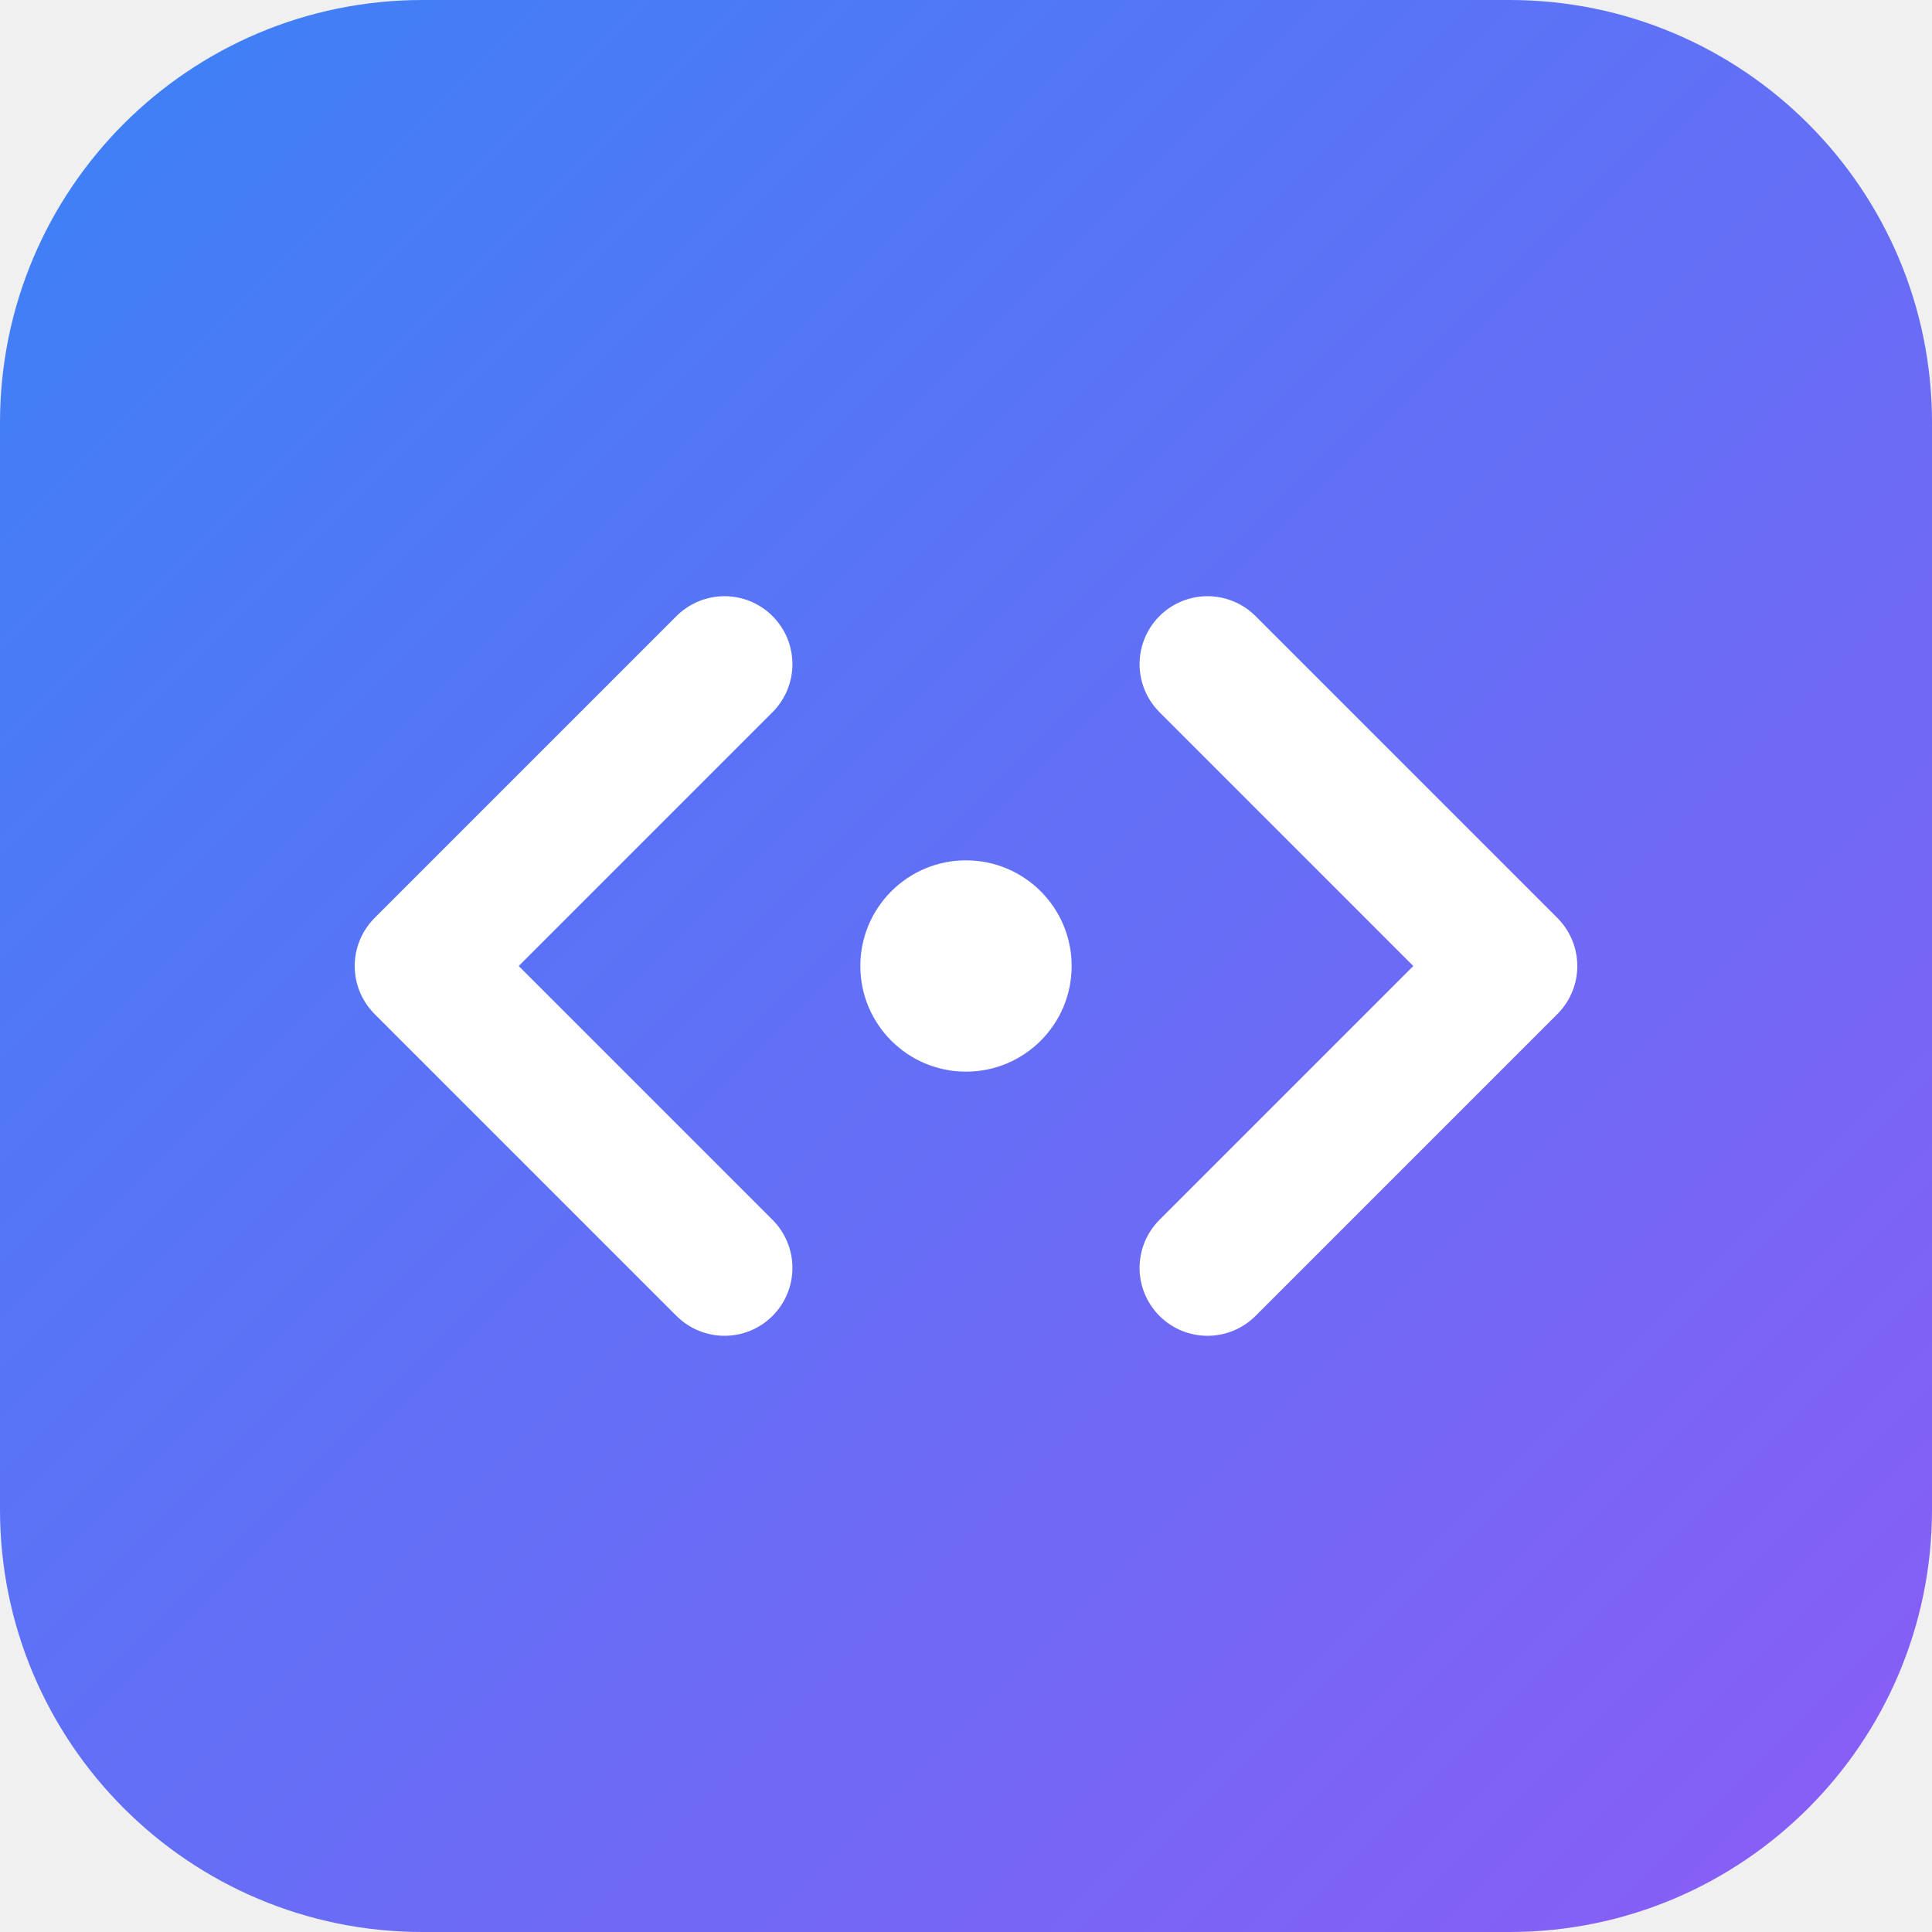
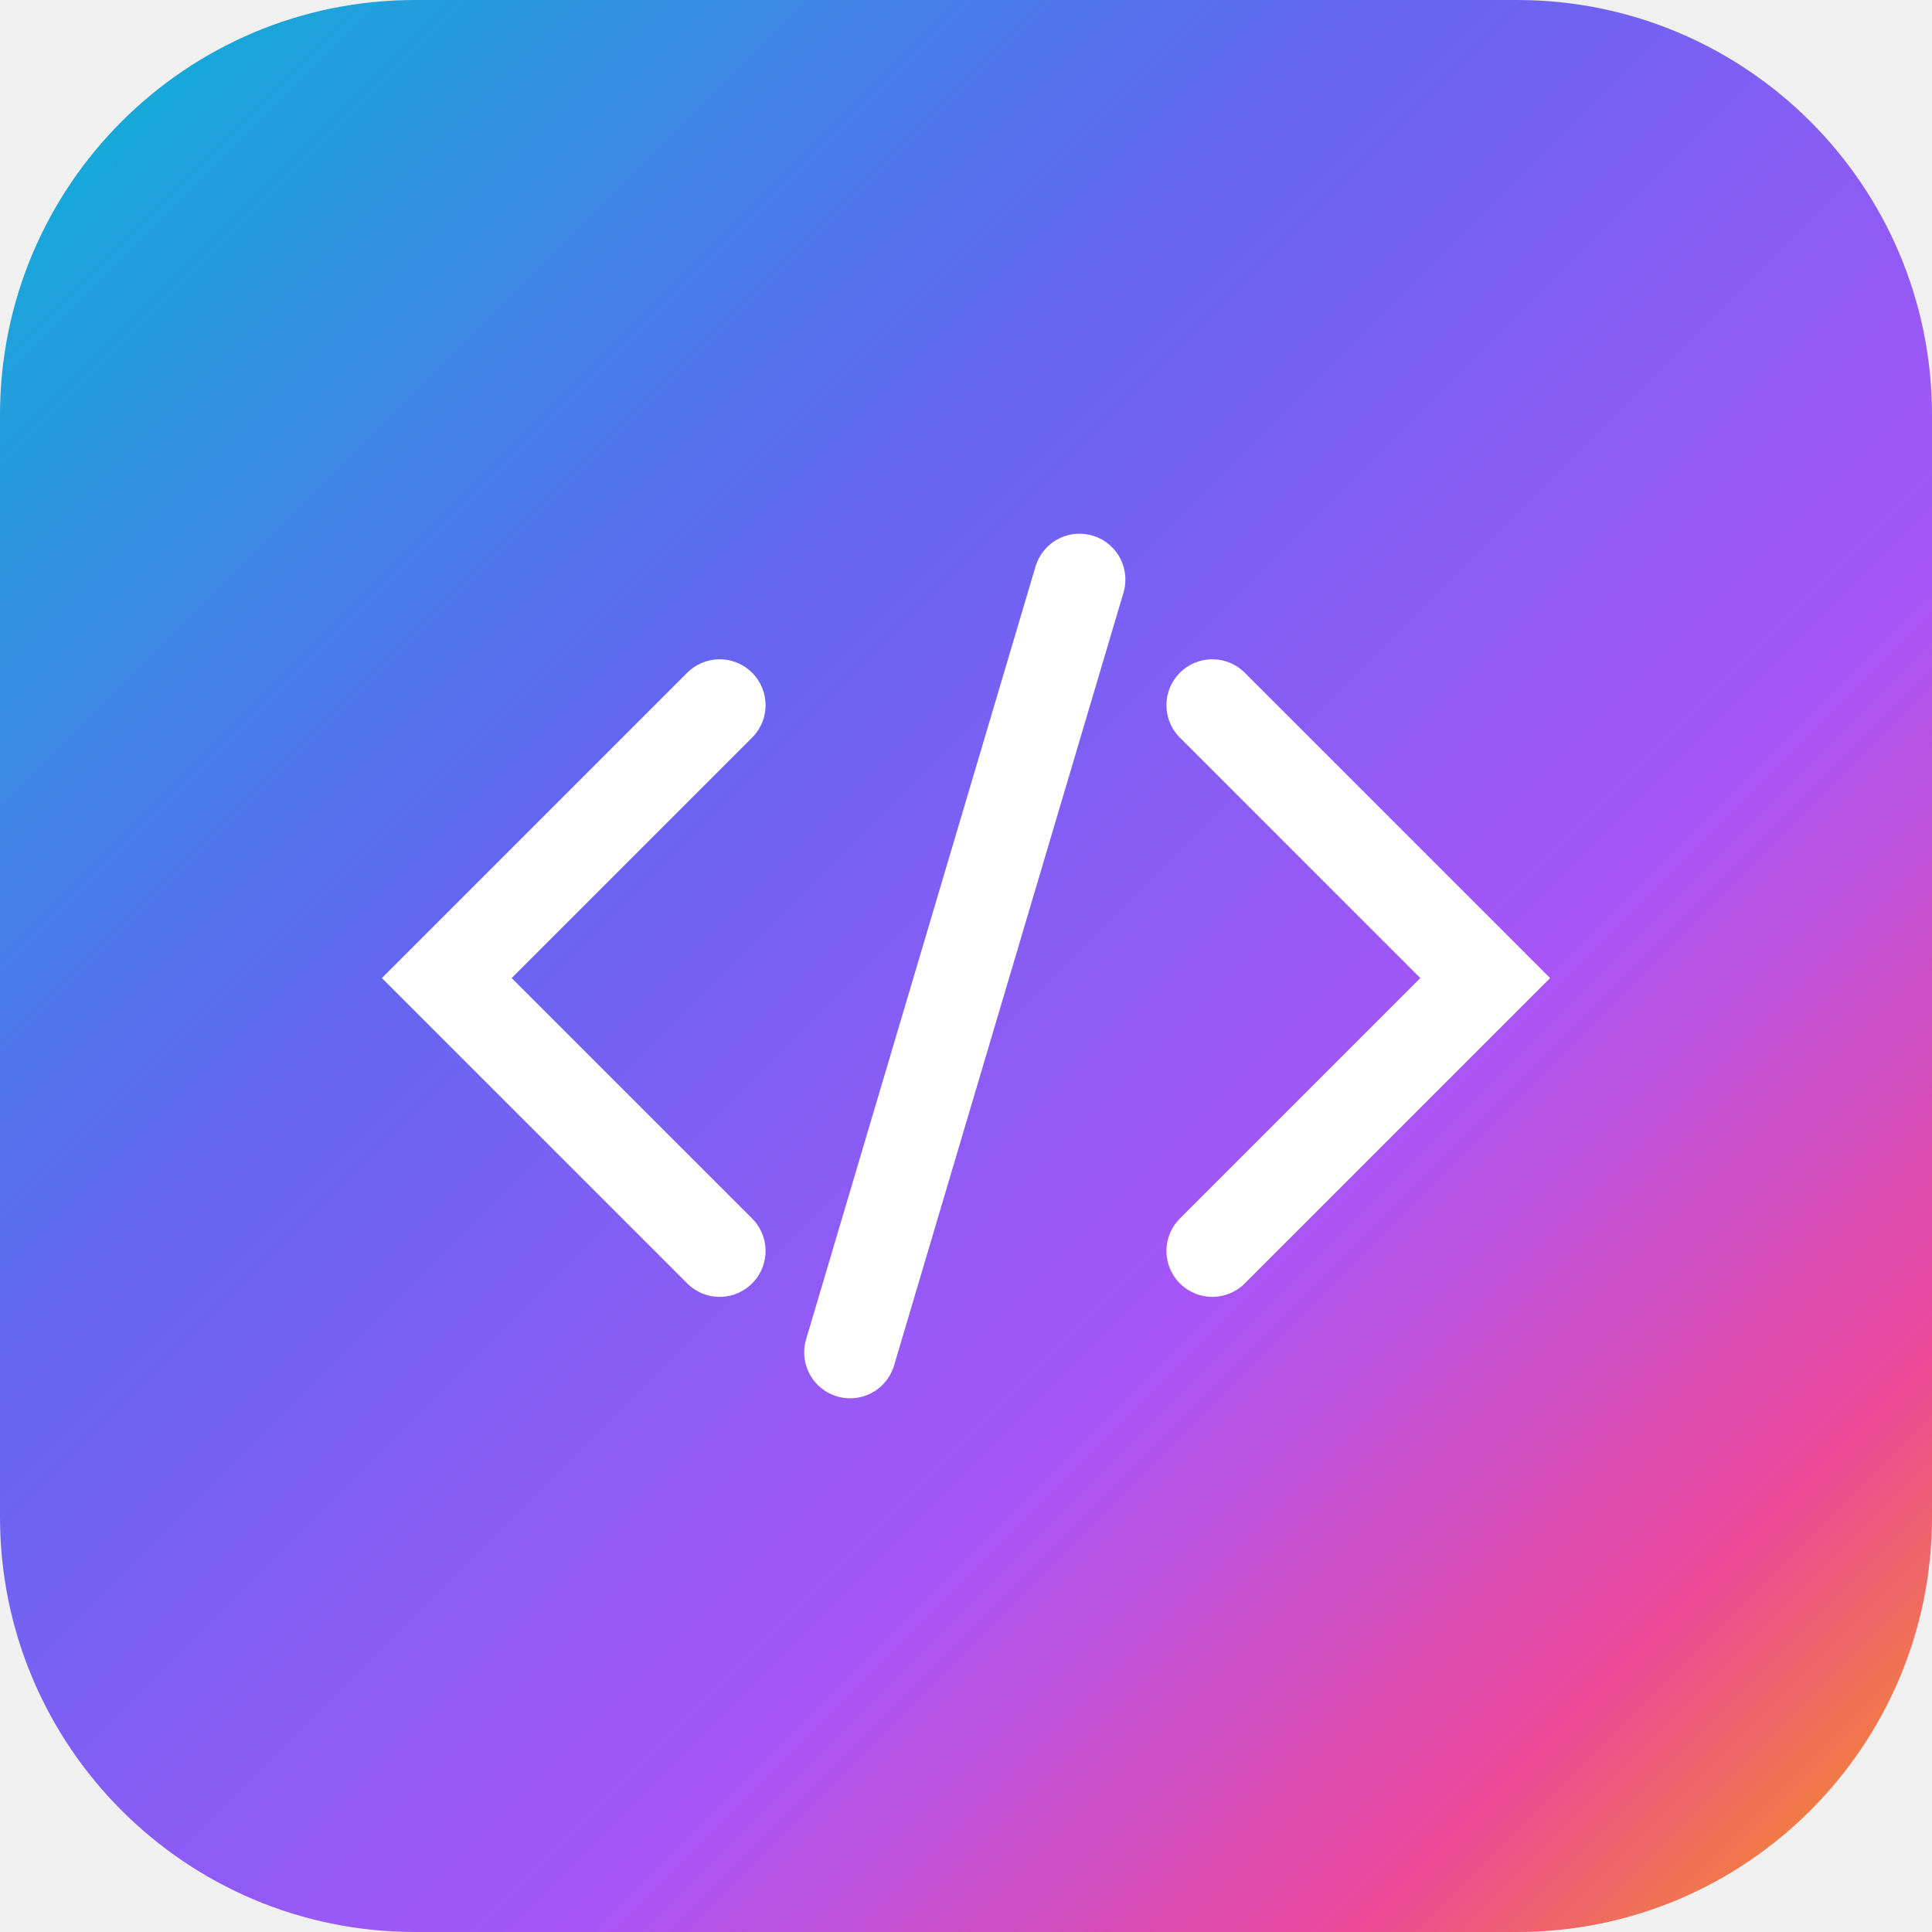
- <svg xmlns="http://www.w3.org/2000/svg" viewBox="0 0 64 64" width="64" height="64" role="img" aria-label="Critiq">
+ <svg xmlns="http://www.w3.org/2000/svg" viewBox="0 0 512 512" width="512" height="512">
  <defs>
-     <linearGradient id="g" x1="0" y1="0" x2="1" y2="1">
-       <stop offset="0%" stop-color="#3b82f6" />
-       <stop offset="100%" stop-color="#8b5cf6" />
+     <linearGradient id="bgGrad" x1="0" y1="0" x2="512" y2="512" gradientUnits="userSpaceOnUse">
+       <stop offset="0%" stop-color="#06B6D4" />
+       <stop offset="35%" stop-color="#6366F1" />
+       <stop offset="65%" stop-color="#A855F7" />
+       <stop offset="85%" stop-color="#EC4899" />
+       <stop offset="100%" stop-color="#F59E0B" />
    </linearGradient>
  </defs>
-   <rect width="64" height="64" rx="14" fill="url(#g)" />
-   <path d="M24 22 L14 32 L24 42" fill="none" stroke="#fff" stroke-width="4.5" stroke-linecap="round" stroke-linejoin="round" />
-   <path d="M40 22 L50 32 L40 42" fill="none" stroke="#fff" stroke-width="4.5" stroke-linecap="round" stroke-linejoin="round" />
-   <circle cx="32" cy="32" r="3.5" fill="#fff" />
+   <rect width="512" height="512" rx="110" fill="url(#bgGrad)" />
+   <g transform="translate(256 256) scale(0.64) translate(-260 -210)" fill="none" stroke="#FFFFFF" stroke-width="38" stroke-linecap="round" stroke-linejoin="miter">
+     <polyline points="158,102 45,215 158,328" />
+     <line x1="307" y1="50" x2="212" y2="370" />
+     <polyline points="362,102 475,215 362,328" />
+   </g>
</svg>
